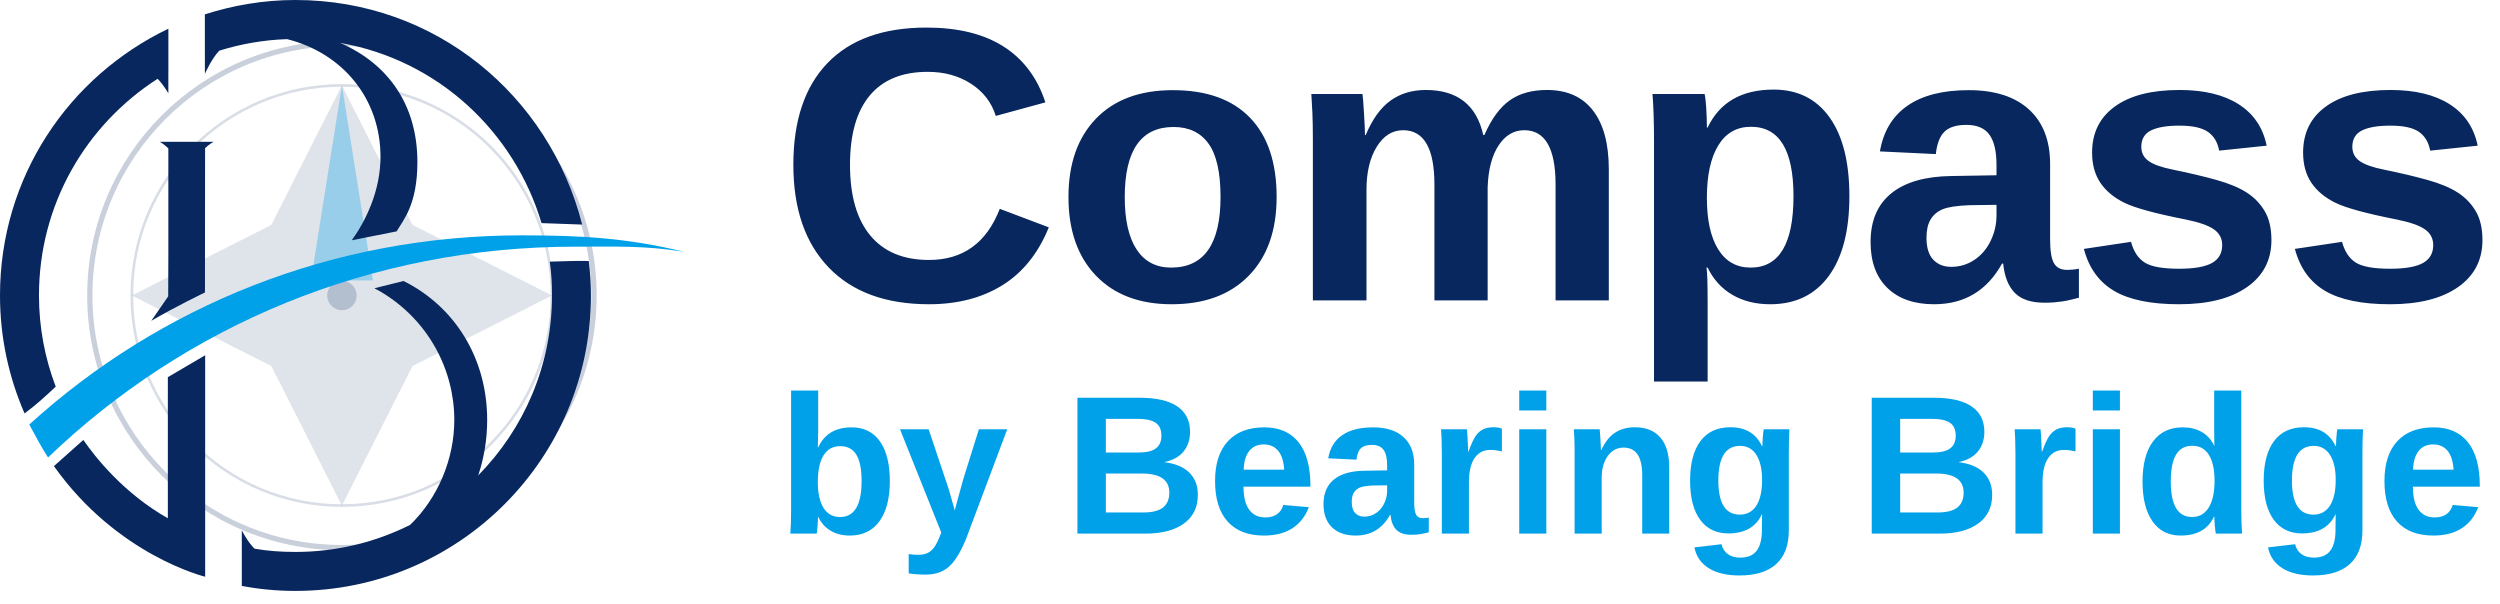
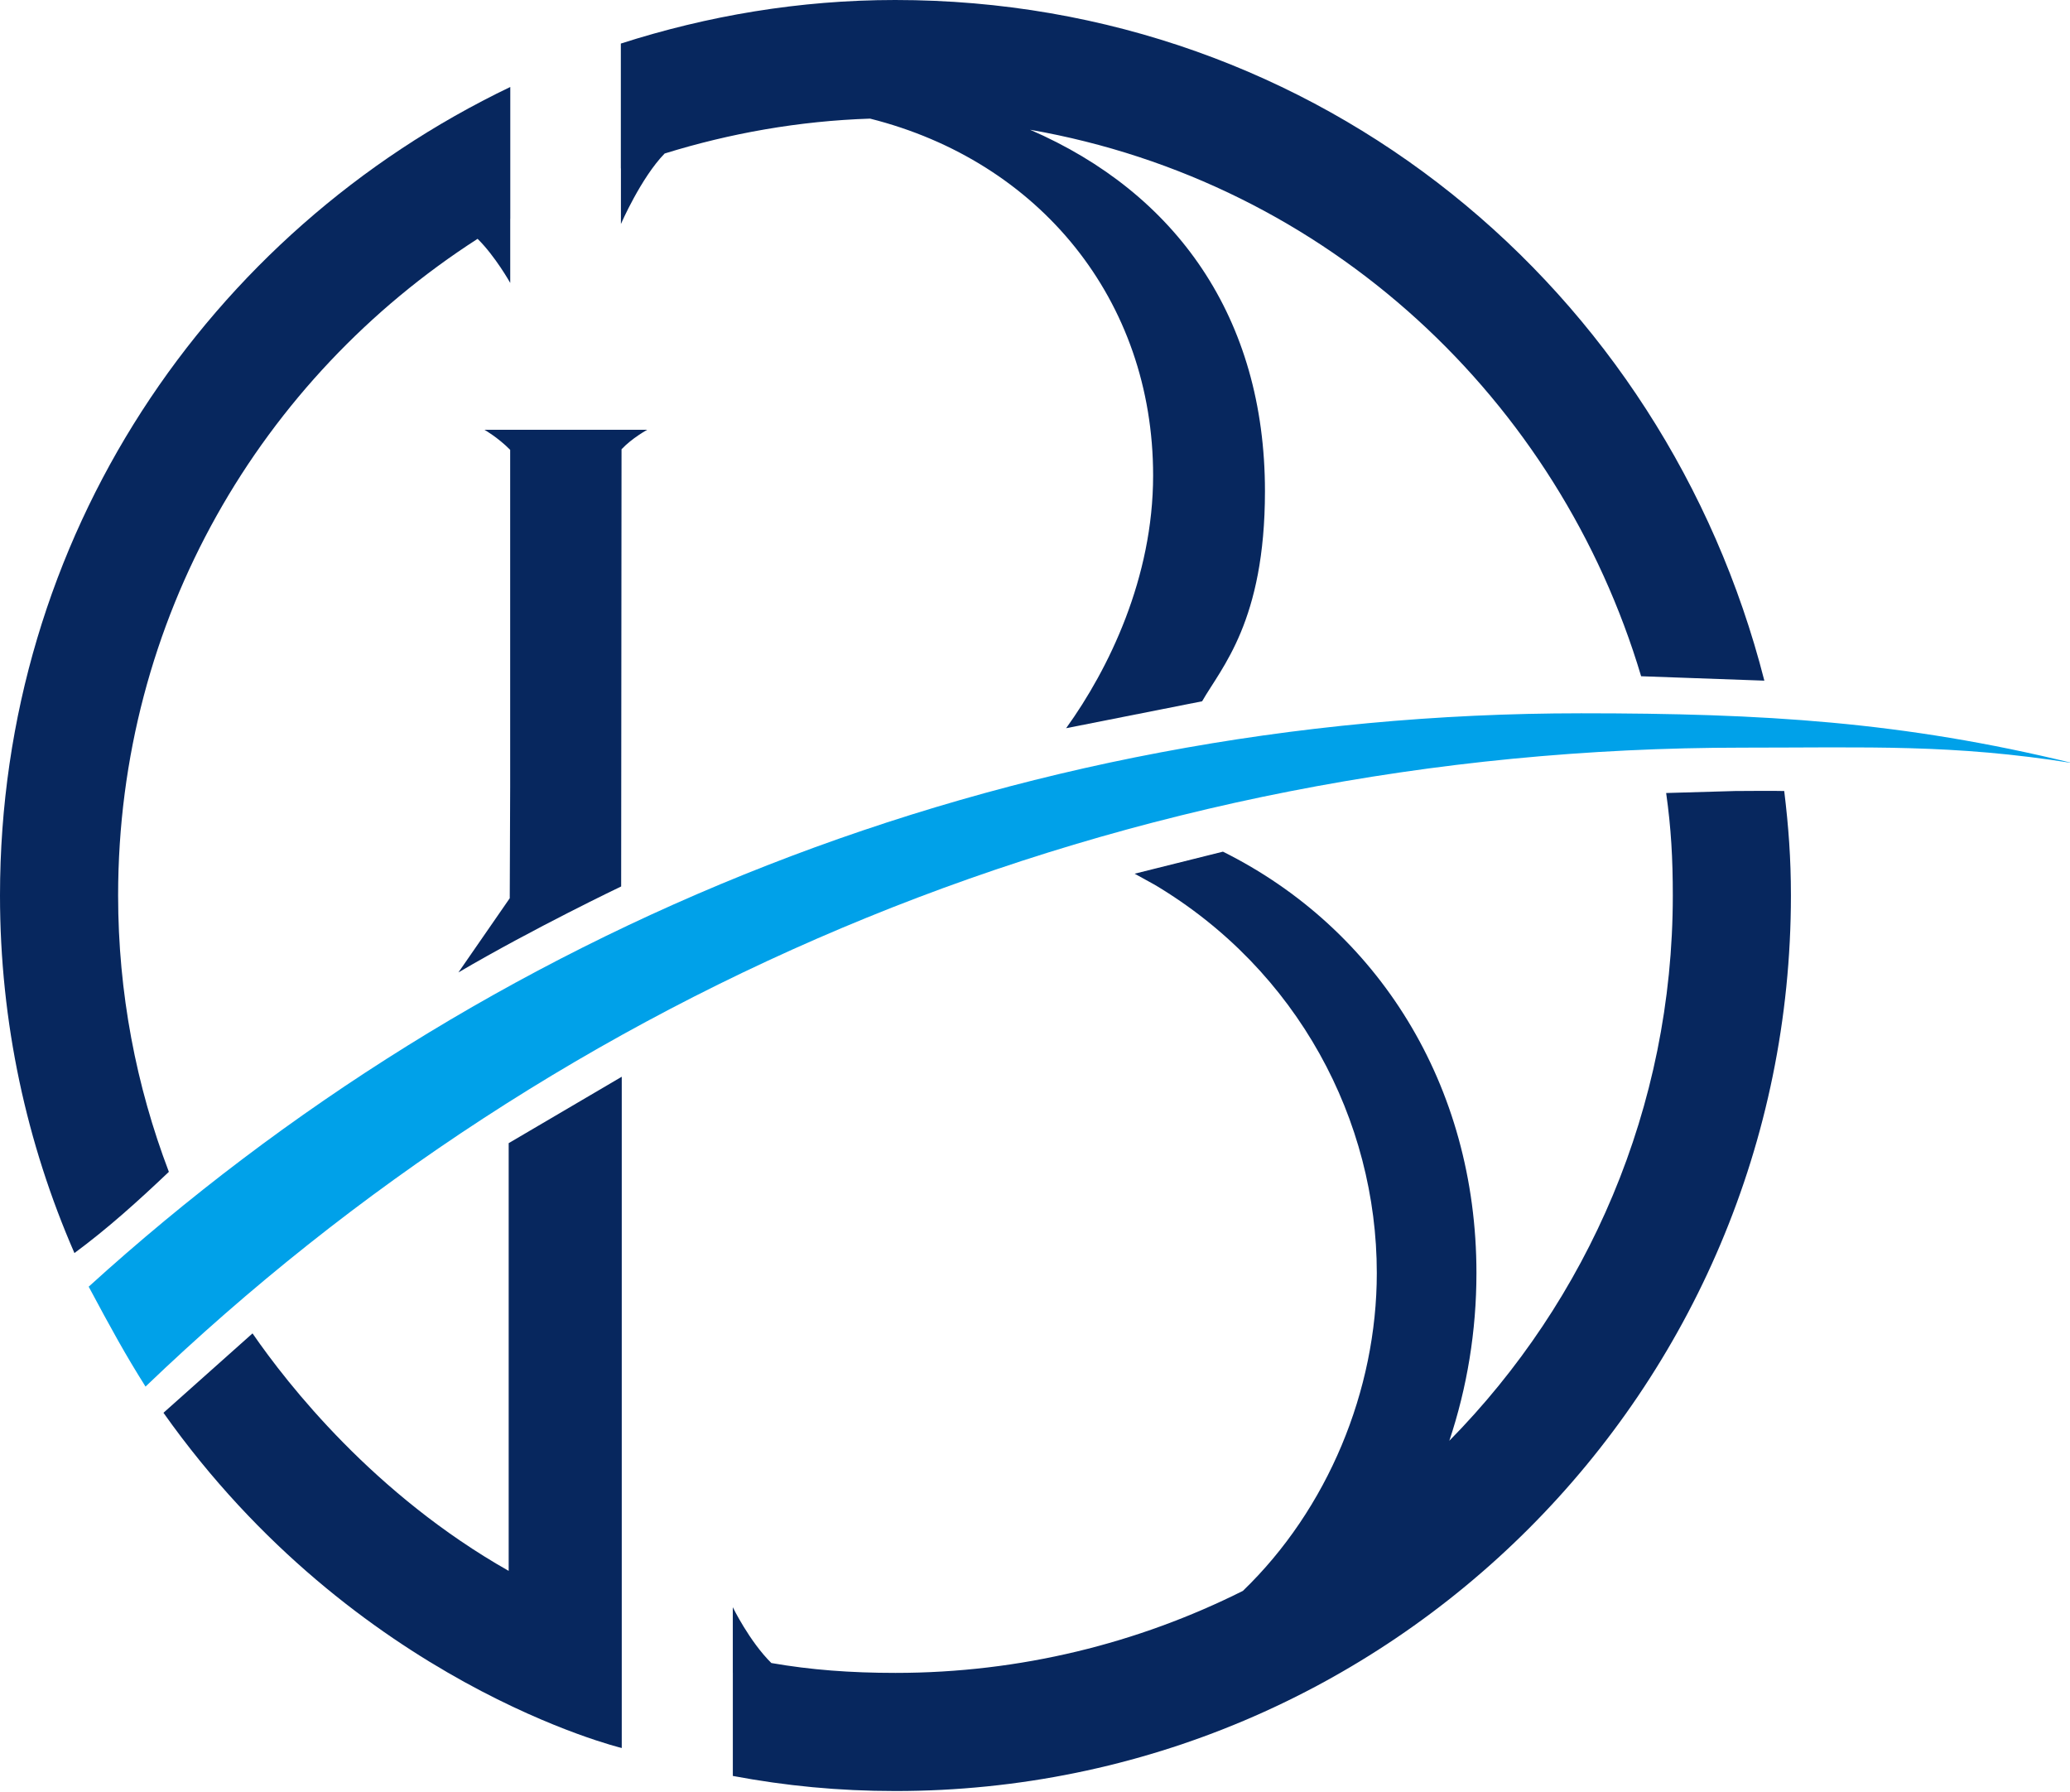
- <svg xmlns="http://www.w3.org/2000/svg" width="100%" height="100%" viewBox="0 0 2380 575" version="1.1" xml:space="preserve" style="fill-rule:evenodd;clip-rule:evenodd;stroke-linejoin:round;stroke-miterlimit:2;">
-   <g>
-     <circle cx="325.5" cy="281.3" r="240" fill="none" stroke="rgb(7,39,94)" stroke-width="5" opacity="0.22" />
-     <circle cx="325.5" cy="281.3" r="200" fill="none" stroke="rgb(7,39,94)" stroke-width="2.5" opacity="0.16" />
-     <path d="M325.5,81.3 L392.7,214.1 L525.5,281.3 L392.7,348.5 L325.5,481.3 L258.3,348.5 L125.5,281.3 L258.3,214.1 Z" fill="rgb(7,39,94)" opacity="0.13" />
-     <path d="M325.5,81.3 L355,267 L296,267 Z" fill="rgb(0,161,233)" opacity="0.32" />
-     <circle cx="325.5" cy="281.3" r="14" fill="rgb(7,39,94)" opacity="0.2" />
-   </g>
+ <svg xmlns="http://www.w3.org/2000/svg" viewBox="0 0 650.25 562.75" style="fill-rule:evenodd;clip-rule:evenodd;stroke-linejoin:round;stroke-miterlimit:2;">
  <g transform="matrix(1,0,0,1,-1798.628,-598.5725)">
    <g transform="matrix(4.166667,0,0,4.166667,0,0)">
      <g transform="matrix(1,0,0,1,550.878,248.1821)">
        <path d="M0,-50.755C-43.426,-50.755 -82.723,-34.598 -112.521,-7.532C-110.808,-4.33 -109.77,-2.436 -108.236,0C-76.875,-30.064 -34.69,-48.165 12.184,-48.165C21.631,-48.165 28.009,-48.444 37.048,-47C24.247,-50.125 13.764,-50.755 0,-50.755" style="fill:rgb(0,161,233);fill-rule:nonzero;" />
      </g>
    </g>
    <g transform="matrix(4.166667,0,0,4.166667,0,0)">
      <g transform="matrix(1,0,0,1,475.897,216.9611)">
        <path d="M4.57,-40.906L-7.701,-40.906C-7.701,-40.906 -6.676,-40.317 -5.764,-39.394L-5.764,-13.974L-5.796,-5.593L-9.666,0C-3.982,-3.338 2.604,-6.48 2.604,-6.48L2.632,-39.437C3.419,-40.277 4.57,-40.906 4.57,-40.906Z" style="fill:rgb(7,39,94);fill-rule:nonzero;" />
      </g>
    </g>
    <g transform="matrix(4.166667,0,0,4.166667,0,0)">
      <g transform="matrix(1,0,0,1,440.5757,177.1696)">
        <path d="M0,33.99C0,13.126 10.778,-5.01 27.102,-15.509C28.447,-14.181 29.562,-12.183 29.562,-12.183L29.562,-17.017L29.566,-17.02L29.566,-26.956C6.772,-16.026 -8.905,6.982 -8.905,33.99C-8.905,43.575 -6.895,52.687 -3.293,60.946C-0.772,59.089 1.557,56.981 3.826,54.824C1.361,48.349 0,41.33 0,33.99" style="fill:rgb(7,39,94);fill-rule:nonzero;" />
      </g>
    </g>
    <g transform="matrix(4.166667,0,0,4.166667,0,0)">
      <g transform="matrix(1,0,0,1,470.0206,238.1766)">
        <path d="M0,23.898C-10.149,18.147 -16.647,9.855 -19.312,5.995L-26.026,11.98C-11.561,32.422 8.525,37.25 8.525,37.25L8.525,-13.352L0,-8.345L0,23.898Z" style="fill:rgb(7,39,94);fill-rule:nonzero;" />
      </g>
    </g>
    <g transform="matrix(4.166667,0,0,4.166667,0,0)">
      <g transform="matrix(1,0,0,1,566.1856,278.6405)">
        <path d="M0,-75.354C-0.722,-75.383 -3.395,-75.35 -3.699,-75.354L-8.901,-75.204C-8.525,-72.534 -8.4,-70.254 -8.4,-67.481C-8.4,-51.463 -14.833,-36.953 -25.248,-26.374C-23.909,-30.389 -23.204,-34.641 -23.204,-39.019C-23.204,-53.197 -30.639,-64.969 -42.315,-70.783L-48.972,-69.121L-47.462,-68.288C-36.644,-61.846 -30.716,-50.513 -30.716,-39.019C-30.716,-30.156 -34.428,-21.212 -40.812,-15.058C-48.696,-11.111 -57.587,-8.876 -67.005,-8.876C-70.391,-8.876 -73.395,-9.103 -76.362,-9.62C-78.019,-11.259 -79.268,-13.827 -79.268,-13.827L-79.268,-8.881L-79.266,-8.881L-79.266,-1.108C-75.286,-0.362 -71.311,0.029 -67.005,0.029C-29.72,0.029 0.505,-30.197 0.505,-67.481C0.505,-70.264 0.328,-72.66 0,-75.354" style="fill:rgb(7,39,94);fill-rule:nonzero;" />
      </g>
    </g>
    <g transform="matrix(4.166667,0,0,4.166667,0,0)">
      <g transform="matrix(1,0,0,1,518.6055,162.7074)">
        <path d="M0,16.794C0,24.499 -3.331,31.367 -6.558,35.844L3.695,33.814C5.153,31.264 8.432,27.789 8.432,17.979C8.432,4.891 1.733,-4.501 -9.277,-9.27C13.304,-5.317 30.604,11.173 36.792,31.927L46.082,32.259C38.567,2.793 12.581,-19.05 -19.448,-19.05C-26.657,-19.05 -33.615,-17.858 -40.129,-15.766L-40.129,-6.359C-40.127,-6.36 -40.125,-6.36 -40.123,-6.361L-40.123,-2.164C-40.123,-2.164 -38.613,-5.645 -36.827,-7.478C-31.912,-9.003 -26.703,-9.932 -21.339,-10.108C-8.56,-6.891 0,3.572 0,16.794" style="fill:rgb(7,39,94);fill-rule:nonzero;" />
      </g>
    </g>
  </g>
-   <text x="740" y="286" font-family="Arial, Helvetica, sans-serif" font-weight="700" font-size="372" letter-spacing="-6" fill="rgb(7,39,94)">Compass</text>
-   <text x="740" y="508" font-family="Arial, Helvetica, sans-serif" font-weight="600" font-size="188" letter-spacing="0.5" fill="rgb(0,161,233)">by Bearing Bridge</text>
</svg>
